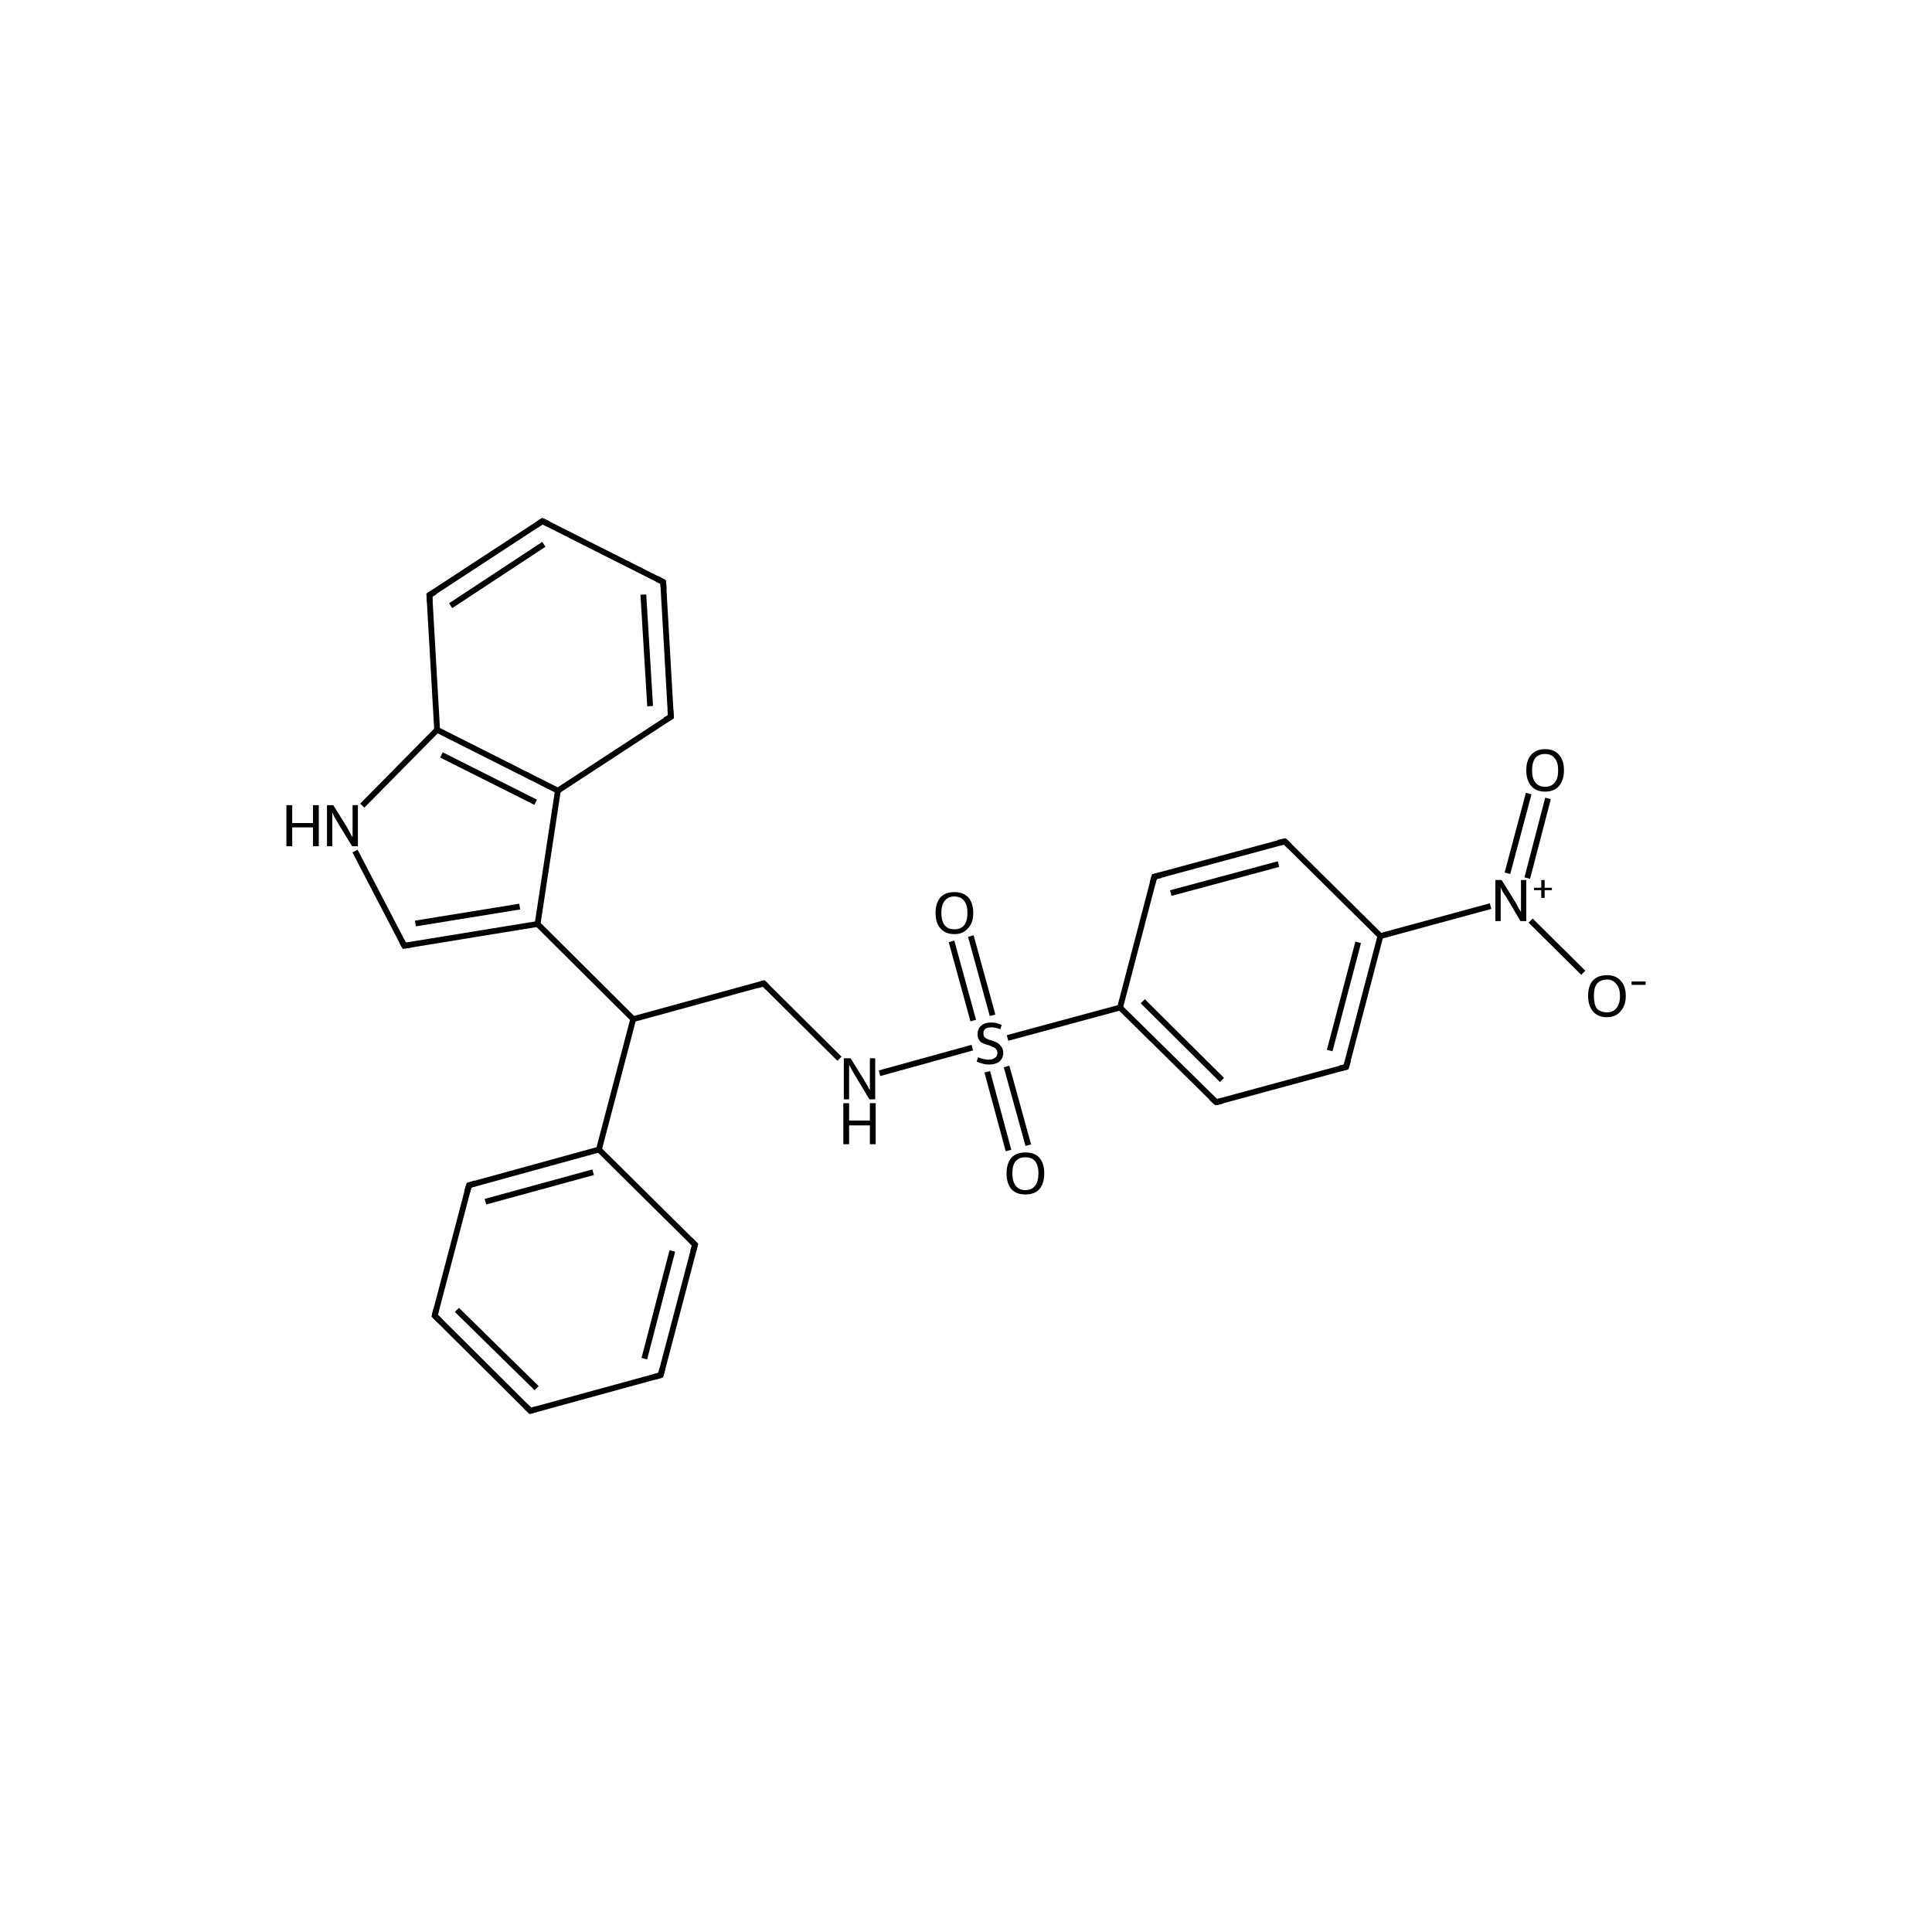
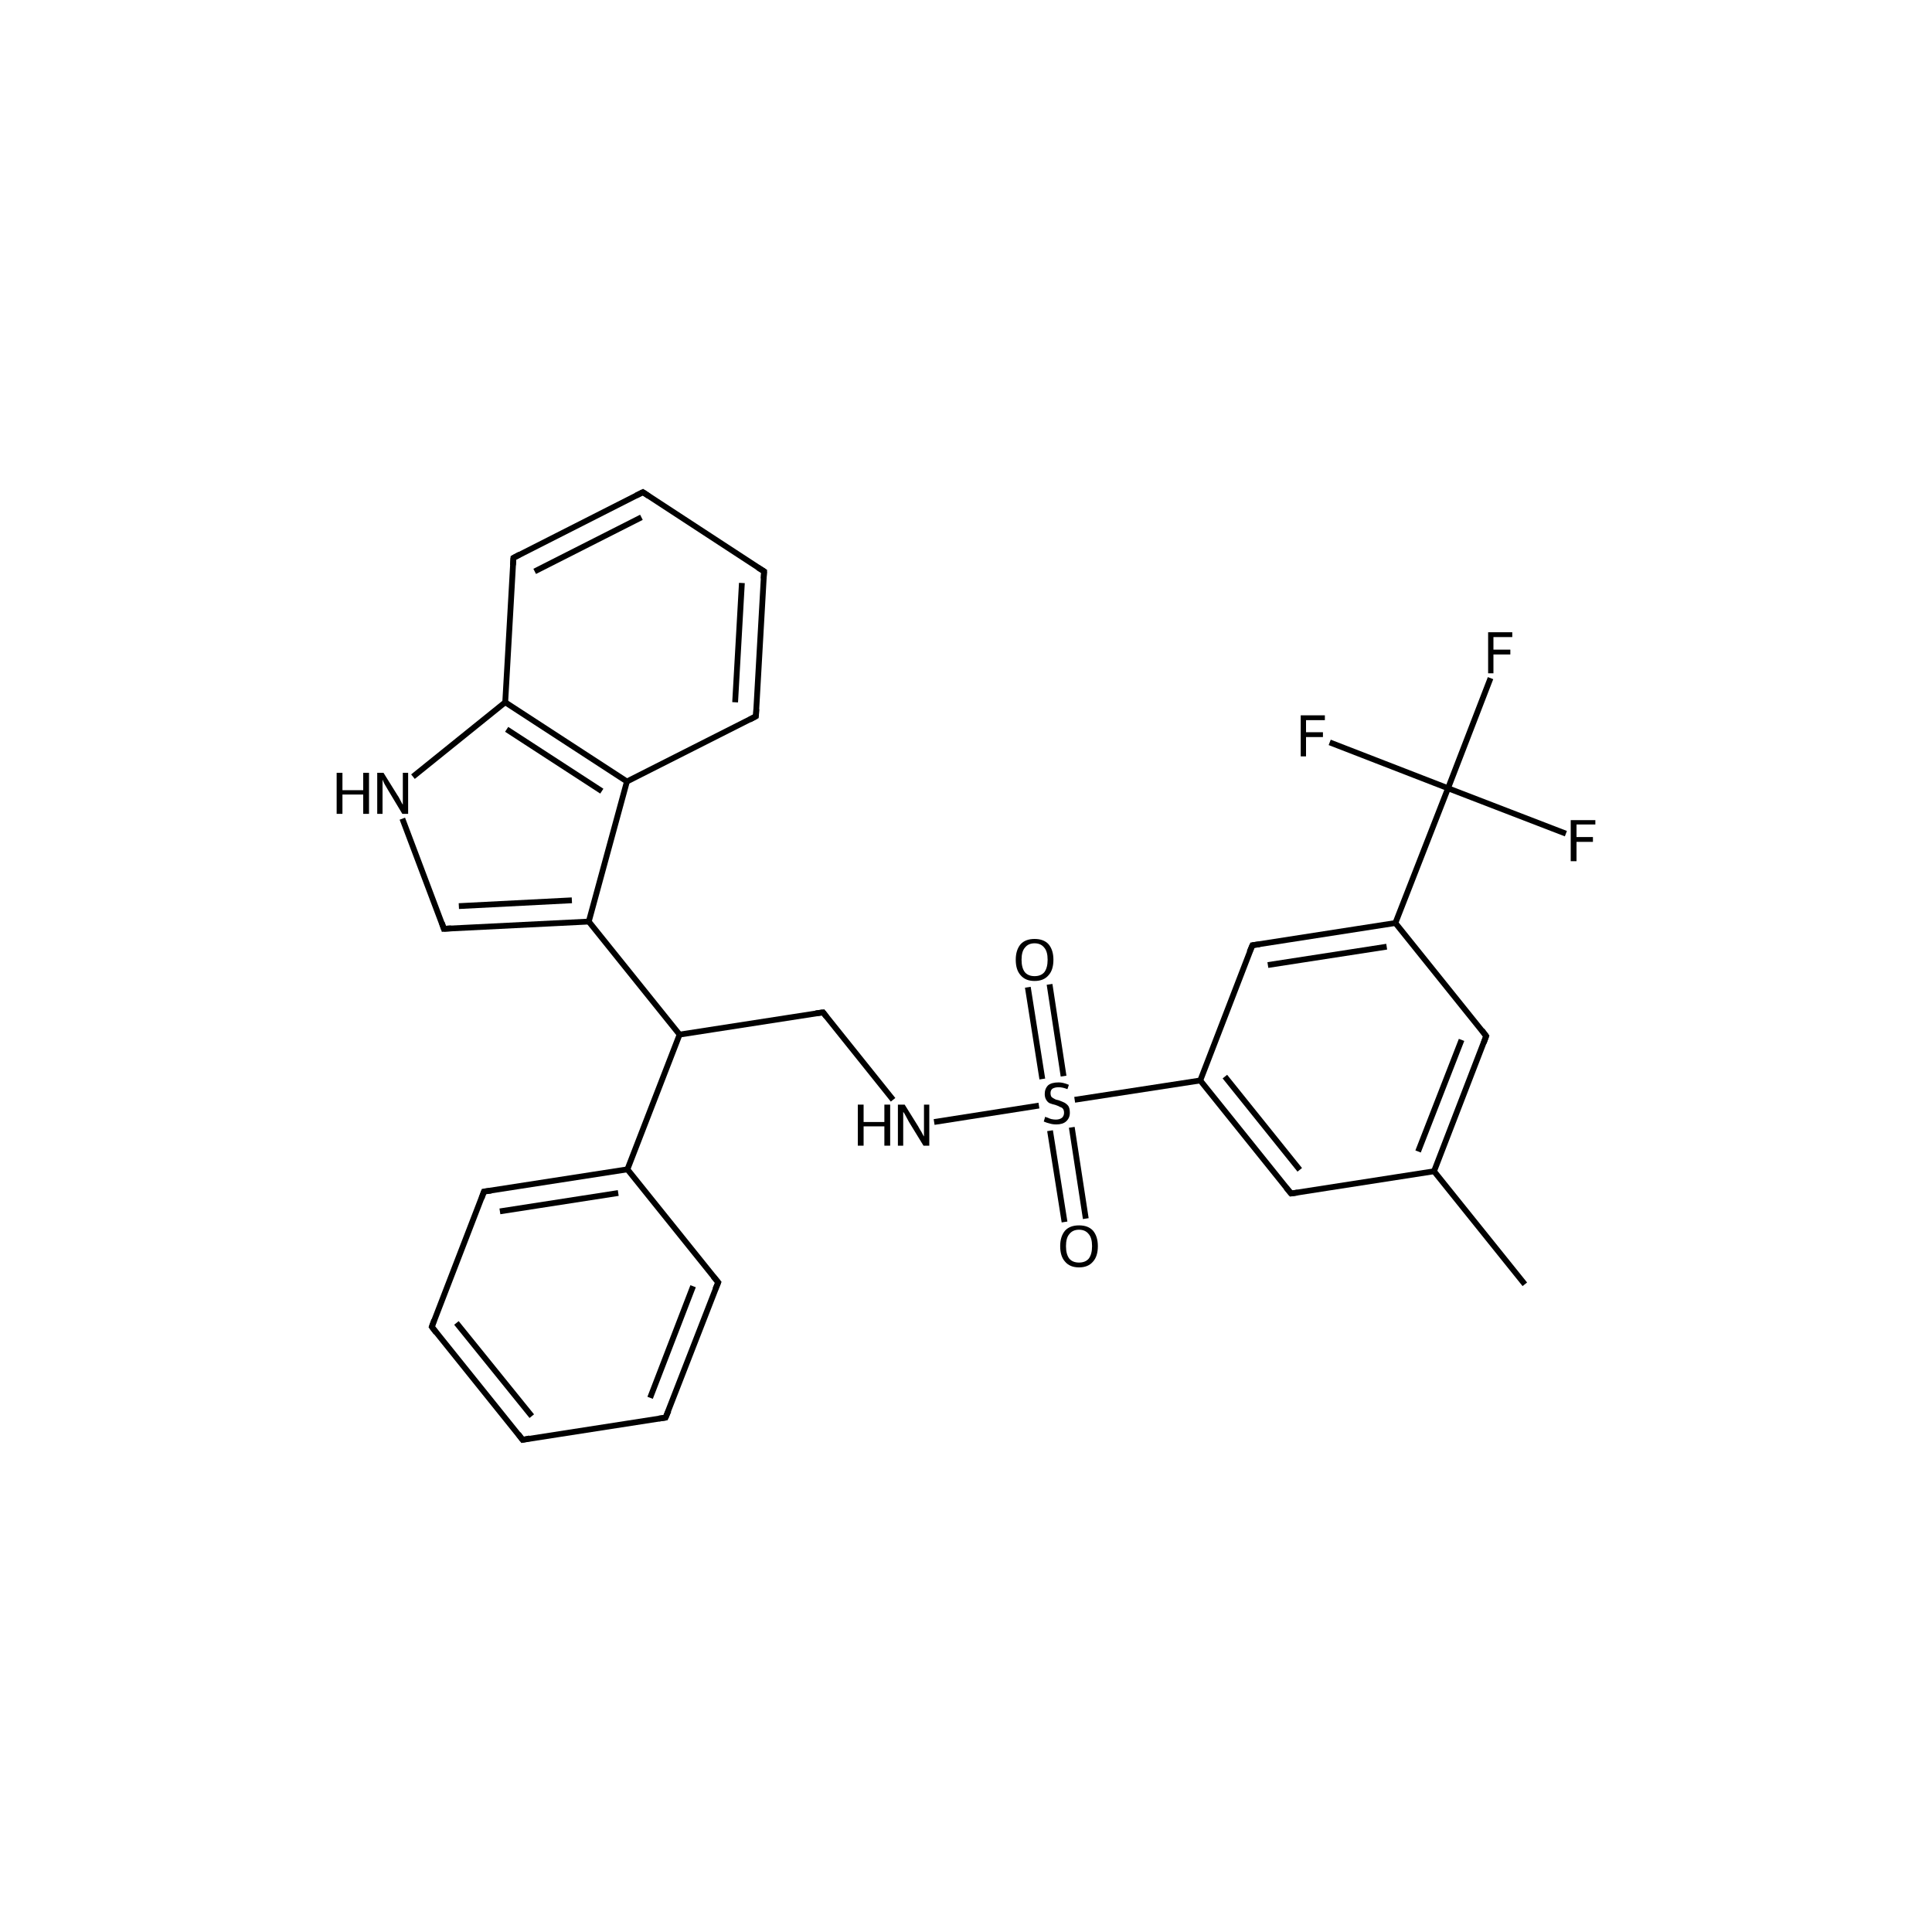
<svg xmlns="http://www.w3.org/2000/svg" version="1.1" baseProfile="full" xml:space="preserve" width="400px" height="400px" viewBox="0 0 400 400">
  <rect style="opacity:1.0;fill:#FFFFFF;stroke:none" width="400.0" height="400.0" x="0.0" y="0.0"> </rect>
-   <path class="bond-0 atom-0 atom-1" d="M 201.0,193.8 L 205.5,210.2" style="fill:none;fill-rule:evenodd;stroke:#000000;stroke-width:1.2px;stroke-linecap:butt;stroke-linejoin:miter;stroke-opacity:1" />
-   <path class="bond-0 atom-0 atom-1" d="M 197.0,194.9 L 201.5,211.3" style="fill:none;fill-rule:evenodd;stroke:#000000;stroke-width:1.2px;stroke-linecap:butt;stroke-linejoin:miter;stroke-opacity:1" />
-   <path class="bond-1 atom-1 atom-2" d="M 201.3,216.9 L 182.1,222.2" style="fill:none;fill-rule:evenodd;stroke:#000000;stroke-width:1.2px;stroke-linecap:butt;stroke-linejoin:miter;stroke-opacity:1" />
-   <path class="bond-2 atom-2 atom-3" d="M 173.8,219.2 L 158.1,203.6" style="fill:none;fill-rule:evenodd;stroke:#000000;stroke-width:1.2px;stroke-linecap:butt;stroke-linejoin:miter;stroke-opacity:1" />
-   <path class="bond-3 atom-3 atom-4" d="M 158.1,203.6 L 131.1,211.0" style="fill:none;fill-rule:evenodd;stroke:#000000;stroke-width:1.2px;stroke-linecap:butt;stroke-linejoin:miter;stroke-opacity:1" />
-   <path class="bond-4 atom-4 atom-5" d="M 131.1,211.0 L 111.3,191.3" style="fill:none;fill-rule:evenodd;stroke:#000000;stroke-width:1.2px;stroke-linecap:butt;stroke-linejoin:miter;stroke-opacity:1" />
-   <path class="bond-5 atom-5 atom-6" d="M 111.3,191.3 L 83.7,195.8" style="fill:none;fill-rule:evenodd;stroke:#000000;stroke-width:1.2px;stroke-linecap:butt;stroke-linejoin:miter;stroke-opacity:1" />
-   <path class="bond-5 atom-5 atom-6" d="M 107.6,187.7 L 86.0,191.2" style="fill:none;fill-rule:evenodd;stroke:#000000;stroke-width:1.2px;stroke-linecap:butt;stroke-linejoin:miter;stroke-opacity:1" />
-   <path class="bond-6 atom-6 atom-7" d="M 83.7,195.8 L 73.5,176.2" style="fill:none;fill-rule:evenodd;stroke:#000000;stroke-width:1.2px;stroke-linecap:butt;stroke-linejoin:miter;stroke-opacity:1" />
-   <path class="bond-7 atom-7 atom-8" d="M 75.0,166.8 L 90.5,151.1" style="fill:none;fill-rule:evenodd;stroke:#000000;stroke-width:1.2px;stroke-linecap:butt;stroke-linejoin:miter;stroke-opacity:1" />
-   <path class="bond-8 atom-8 atom-9" d="M 90.5,151.1 L 115.5,163.7" style="fill:none;fill-rule:evenodd;stroke:#000000;stroke-width:1.2px;stroke-linecap:butt;stroke-linejoin:miter;stroke-opacity:1" />
-   <path class="bond-8 atom-8 atom-9" d="M 91.4,156.3 L 110.9,166.1" style="fill:none;fill-rule:evenodd;stroke:#000000;stroke-width:1.2px;stroke-linecap:butt;stroke-linejoin:miter;stroke-opacity:1" />
-   <path class="bond-9 atom-9 atom-10" d="M 115.5,163.7 L 138.9,148.4" style="fill:none;fill-rule:evenodd;stroke:#000000;stroke-width:1.2px;stroke-linecap:butt;stroke-linejoin:miter;stroke-opacity:1" />
-   <path class="bond-10 atom-10 atom-11" d="M 138.9,148.4 L 137.3,120.5" style="fill:none;fill-rule:evenodd;stroke:#000000;stroke-width:1.2px;stroke-linecap:butt;stroke-linejoin:miter;stroke-opacity:1" />
-   <path class="bond-10 atom-10 atom-11" d="M 134.6,146.2 L 133.2,123.1" style="fill:none;fill-rule:evenodd;stroke:#000000;stroke-width:1.2px;stroke-linecap:butt;stroke-linejoin:miter;stroke-opacity:1" />
-   <path class="bond-11 atom-11 atom-12" d="M 137.3,120.5 L 112.3,107.9" style="fill:none;fill-rule:evenodd;stroke:#000000;stroke-width:1.2px;stroke-linecap:butt;stroke-linejoin:miter;stroke-opacity:1" />
-   <path class="bond-12 atom-12 atom-13" d="M 112.3,107.9 L 88.9,123.2" style="fill:none;fill-rule:evenodd;stroke:#000000;stroke-width:1.2px;stroke-linecap:butt;stroke-linejoin:miter;stroke-opacity:1" />
-   <path class="bond-12 atom-12 atom-13" d="M 112.6,112.7 L 93.3,125.4" style="fill:none;fill-rule:evenodd;stroke:#000000;stroke-width:1.2px;stroke-linecap:butt;stroke-linejoin:miter;stroke-opacity:1" />
-   <path class="bond-13 atom-4 atom-14" d="M 131.1,211.0 L 124.0,238.0" style="fill:none;fill-rule:evenodd;stroke:#000000;stroke-width:1.2px;stroke-linecap:butt;stroke-linejoin:miter;stroke-opacity:1" />
-   <path class="bond-14 atom-14 atom-15" d="M 124.0,238.0 L 97.1,245.4" style="fill:none;fill-rule:evenodd;stroke:#000000;stroke-width:1.2px;stroke-linecap:butt;stroke-linejoin:miter;stroke-opacity:1" />
-   <path class="bond-14 atom-14 atom-15" d="M 122.8,242.7 L 100.5,248.8" style="fill:none;fill-rule:evenodd;stroke:#000000;stroke-width:1.2px;stroke-linecap:butt;stroke-linejoin:miter;stroke-opacity:1" />
-   <path class="bond-15 atom-15 atom-16" d="M 97.1,245.4 L 90.0,272.4" style="fill:none;fill-rule:evenodd;stroke:#000000;stroke-width:1.2px;stroke-linecap:butt;stroke-linejoin:miter;stroke-opacity:1" />
-   <path class="bond-16 atom-16 atom-17" d="M 90.0,272.4 L 109.8,292.1" style="fill:none;fill-rule:evenodd;stroke:#000000;stroke-width:1.2px;stroke-linecap:butt;stroke-linejoin:miter;stroke-opacity:1" />
-   <path class="bond-16 atom-16 atom-17" d="M 94.6,271.2 L 111.1,287.4" style="fill:none;fill-rule:evenodd;stroke:#000000;stroke-width:1.2px;stroke-linecap:butt;stroke-linejoin:miter;stroke-opacity:1" />
-   <path class="bond-17 atom-17 atom-18" d="M 109.8,292.1 L 136.8,284.7" style="fill:none;fill-rule:evenodd;stroke:#000000;stroke-width:1.2px;stroke-linecap:butt;stroke-linejoin:miter;stroke-opacity:1" />
-   <path class="bond-18 atom-18 atom-19" d="M 136.8,284.7 L 143.9,257.7" style="fill:none;fill-rule:evenodd;stroke:#000000;stroke-width:1.2px;stroke-linecap:butt;stroke-linejoin:miter;stroke-opacity:1" />
-   <path class="bond-18 atom-18 atom-19" d="M 133.4,281.3 L 139.2,259.0" style="fill:none;fill-rule:evenodd;stroke:#000000;stroke-width:1.2px;stroke-linecap:butt;stroke-linejoin:miter;stroke-opacity:1" />
-   <path class="bond-19 atom-1 atom-20" d="M 208.6,214.9 L 231.9,208.6" style="fill:none;fill-rule:evenodd;stroke:#000000;stroke-width:1.2px;stroke-linecap:butt;stroke-linejoin:miter;stroke-opacity:1" />
-   <path class="bond-20 atom-20 atom-21" d="M 231.9,208.6 L 251.8,228.2" style="fill:none;fill-rule:evenodd;stroke:#000000;stroke-width:1.2px;stroke-linecap:butt;stroke-linejoin:miter;stroke-opacity:1" />
-   <path class="bond-20 atom-20 atom-21" d="M 236.6,207.3 L 253.0,223.6" style="fill:none;fill-rule:evenodd;stroke:#000000;stroke-width:1.2px;stroke-linecap:butt;stroke-linejoin:miter;stroke-opacity:1" />
-   <path class="bond-21 atom-21 atom-22" d="M 251.8,228.2 L 278.7,220.9" style="fill:none;fill-rule:evenodd;stroke:#000000;stroke-width:1.2px;stroke-linecap:butt;stroke-linejoin:miter;stroke-opacity:1" />
-   <path class="bond-22 atom-22 atom-23" d="M 278.7,220.9 L 285.8,193.8" style="fill:none;fill-rule:evenodd;stroke:#000000;stroke-width:1.2px;stroke-linecap:butt;stroke-linejoin:miter;stroke-opacity:1" />
-   <path class="bond-22 atom-22 atom-23" d="M 275.3,217.5 L 281.2,195.1" style="fill:none;fill-rule:evenodd;stroke:#000000;stroke-width:1.2px;stroke-linecap:butt;stroke-linejoin:miter;stroke-opacity:1" />
-   <path class="bond-23 atom-23 atom-24" d="M 285.8,193.8 L 308.6,187.6" style="fill:none;fill-rule:evenodd;stroke:#000000;stroke-width:1.2px;stroke-linecap:butt;stroke-linejoin:miter;stroke-opacity:1" />
-   <path class="bond-24 atom-24 atom-25" d="M 316.9,190.6 L 327.8,201.4" style="fill:none;fill-rule:evenodd;stroke:#000000;stroke-width:1.2px;stroke-linecap:butt;stroke-linejoin:miter;stroke-opacity:1" />
-   <path class="bond-25 atom-24 atom-26" d="M 316.2,181.8 L 320.5,165.3" style="fill:none;fill-rule:evenodd;stroke:#000000;stroke-width:1.2px;stroke-linecap:butt;stroke-linejoin:miter;stroke-opacity:1" />
-   <path class="bond-25 atom-24 atom-26" d="M 312.1,180.8 L 316.5,164.3" style="fill:none;fill-rule:evenodd;stroke:#000000;stroke-width:1.2px;stroke-linecap:butt;stroke-linejoin:miter;stroke-opacity:1" />
-   <path class="bond-26 atom-23 atom-27" d="M 285.8,193.8 L 266.0,174.2" style="fill:none;fill-rule:evenodd;stroke:#000000;stroke-width:1.2px;stroke-linecap:butt;stroke-linejoin:miter;stroke-opacity:1" />
-   <path class="bond-27 atom-27 atom-28" d="M 266.0,174.2 L 239.0,181.5" style="fill:none;fill-rule:evenodd;stroke:#000000;stroke-width:1.2px;stroke-linecap:butt;stroke-linejoin:miter;stroke-opacity:1" />
-   <path class="bond-27 atom-27 atom-28" d="M 264.7,178.9 L 242.4,184.9" style="fill:none;fill-rule:evenodd;stroke:#000000;stroke-width:1.2px;stroke-linecap:butt;stroke-linejoin:miter;stroke-opacity:1" />
-   <path class="bond-28 atom-1 atom-29" d="M 204.4,221.9 L 208.8,238.2" style="fill:none;fill-rule:evenodd;stroke:#000000;stroke-width:1.2px;stroke-linecap:butt;stroke-linejoin:miter;stroke-opacity:1" />
-   <path class="bond-28 atom-1 atom-29" d="M 208.4,220.8 L 212.9,237.1" style="fill:none;fill-rule:evenodd;stroke:#000000;stroke-width:1.2px;stroke-linecap:butt;stroke-linejoin:miter;stroke-opacity:1" />
-   <path class="bond-29 atom-9 atom-5" d="M 115.5,163.7 L 111.3,191.3" style="fill:none;fill-rule:evenodd;stroke:#000000;stroke-width:1.2px;stroke-linecap:butt;stroke-linejoin:miter;stroke-opacity:1" />
-   <path class="bond-30 atom-13 atom-8" d="M 88.9,123.2 L 90.5,151.1" style="fill:none;fill-rule:evenodd;stroke:#000000;stroke-width:1.2px;stroke-linecap:butt;stroke-linejoin:miter;stroke-opacity:1" />
-   <path class="bond-31 atom-19 atom-14" d="M 143.9,257.7 L 124.0,238.0" style="fill:none;fill-rule:evenodd;stroke:#000000;stroke-width:1.2px;stroke-linecap:butt;stroke-linejoin:miter;stroke-opacity:1" />
-   <path class="bond-32 atom-28 atom-20" d="M 239.0,181.5 L 231.9,208.6" style="fill:none;fill-rule:evenodd;stroke:#000000;stroke-width:1.2px;stroke-linecap:butt;stroke-linejoin:miter;stroke-opacity:1" />
-   <path d="M 158.9,204.4 L 158.1,203.6 L 156.8,204.0" style="fill:none;stroke:#000000;stroke-width:1.2px;stroke-linecap:butt;stroke-linejoin:miter;stroke-opacity:1;" />
-   <path d="M 85.1,195.6 L 83.7,195.8 L 83.2,194.9" style="fill:none;stroke:#000000;stroke-width:1.2px;stroke-linecap:butt;stroke-linejoin:miter;stroke-opacity:1;" />
-   <path d="M 137.7,149.1 L 138.9,148.4 L 138.8,147.0" style="fill:none;stroke:#000000;stroke-width:1.2px;stroke-linecap:butt;stroke-linejoin:miter;stroke-opacity:1;" />
-   <path d="M 137.4,121.9 L 137.3,120.5 L 136.0,119.8" style="fill:none;stroke:#000000;stroke-width:1.2px;stroke-linecap:butt;stroke-linejoin:miter;stroke-opacity:1;" />
-   <path d="M 113.6,108.5 L 112.3,107.9 L 111.1,108.7" style="fill:none;stroke:#000000;stroke-width:1.2px;stroke-linecap:butt;stroke-linejoin:miter;stroke-opacity:1;" />
-   <path d="M 90.1,122.5 L 88.9,123.2 L 89.0,124.6" style="fill:none;stroke:#000000;stroke-width:1.2px;stroke-linecap:butt;stroke-linejoin:miter;stroke-opacity:1;" />
-   <path d="M 98.4,245.0 L 97.1,245.4 L 96.7,246.8" style="fill:none;stroke:#000000;stroke-width:1.2px;stroke-linecap:butt;stroke-linejoin:miter;stroke-opacity:1;" />
-   <path d="M 90.3,271.1 L 90.0,272.4 L 91.0,273.4" style="fill:none;stroke:#000000;stroke-width:1.2px;stroke-linecap:butt;stroke-linejoin:miter;stroke-opacity:1;" />
-   <path d="M 108.8,291.1 L 109.8,292.1 L 111.2,291.7" style="fill:none;stroke:#000000;stroke-width:1.2px;stroke-linecap:butt;stroke-linejoin:miter;stroke-opacity:1;" />
-   <path d="M 135.4,285.1 L 136.8,284.7 L 137.1,283.4" style="fill:none;stroke:#000000;stroke-width:1.2px;stroke-linecap:butt;stroke-linejoin:miter;stroke-opacity:1;" />
-   <path d="M 143.5,259.1 L 143.9,257.7 L 142.9,256.7" style="fill:none;stroke:#000000;stroke-width:1.2px;stroke-linecap:butt;stroke-linejoin:miter;stroke-opacity:1;" />
-   <path d="M 250.8,227.3 L 251.8,228.2 L 253.1,227.9" style="fill:none;stroke:#000000;stroke-width:1.2px;stroke-linecap:butt;stroke-linejoin:miter;stroke-opacity:1;" />
-   <path d="M 277.4,221.2 L 278.7,220.9 L 279.1,219.5" style="fill:none;stroke:#000000;stroke-width:1.2px;stroke-linecap:butt;stroke-linejoin:miter;stroke-opacity:1;" />
-   <path d="M 267.0,175.2 L 266.0,174.2 L 264.6,174.5" style="fill:none;stroke:#000000;stroke-width:1.2px;stroke-linecap:butt;stroke-linejoin:miter;stroke-opacity:1;" />
-   <path d="M 240.3,181.2 L 239.0,181.5 L 238.6,182.9" style="fill:none;stroke:#000000;stroke-width:1.2px;stroke-linecap:butt;stroke-linejoin:miter;stroke-opacity:1;" />
-   <path class="atom-0" d="M 193.7 189.0 Q 193.7 187.0, 194.7 185.8 Q 195.7 184.7, 197.6 184.7 Q 199.4 184.7, 200.5 185.8 Q 201.5 187.0, 201.5 189.0 Q 201.5 191.1, 200.4 192.2 Q 199.4 193.4, 197.6 193.4 Q 195.7 193.4, 194.7 192.2 Q 193.7 191.1, 193.7 189.0 M 197.6 192.4 Q 198.9 192.4, 199.6 191.6 Q 200.3 190.7, 200.3 189.0 Q 200.3 187.3, 199.6 186.5 Q 198.9 185.6, 197.6 185.6 Q 196.3 185.6, 195.6 186.5 Q 194.9 187.3, 194.9 189.0 Q 194.9 190.7, 195.6 191.6 Q 196.3 192.4, 197.6 192.4 " fill="#000000" />
-   <path class="atom-1" d="M 202.5 218.9 Q 202.6 218.9, 203.0 219.1 Q 203.4 219.2, 203.8 219.3 Q 204.3 219.4, 204.7 219.4 Q 205.5 219.4, 206.0 219.0 Q 206.5 218.7, 206.5 218.0 Q 206.5 217.5, 206.2 217.2 Q 206.0 216.9, 205.6 216.8 Q 205.3 216.6, 204.7 216.4 Q 203.9 216.2, 203.5 216.0 Q 203.0 215.8, 202.7 215.3 Q 202.4 214.9, 202.4 214.1 Q 202.4 213.0, 203.1 212.4 Q 203.8 211.7, 205.3 211.7 Q 206.3 211.7, 207.4 212.2 L 207.1 213.1 Q 206.1 212.7, 205.3 212.7 Q 204.5 212.7, 204.0 213.0 Q 203.6 213.4, 203.6 213.9 Q 203.6 214.4, 203.8 214.7 Q 204.1 215.0, 204.4 215.1 Q 204.7 215.3, 205.3 215.4 Q 206.1 215.7, 206.5 215.9 Q 207.0 216.2, 207.3 216.7 Q 207.7 217.1, 207.7 218.0 Q 207.7 219.1, 206.9 219.8 Q 206.1 220.4, 204.8 220.4 Q 204.0 220.4, 203.4 220.2 Q 202.9 220.1, 202.2 219.8 L 202.5 218.9 " fill="#000000" />
-   <path class="atom-2" d="M 176.1 219.1 L 178.9 223.6 Q 179.1 224.0, 179.6 224.8 Q 180.0 225.6, 180.1 225.7 L 180.1 219.1 L 181.2 219.1 L 181.2 227.6 L 180.0 227.6 L 177.0 222.6 Q 176.7 222.1, 176.3 221.4 Q 176.0 220.7, 175.8 220.5 L 175.8 227.6 L 174.7 227.6 L 174.7 219.1 L 176.1 219.1 " fill="#000000" />
-   <path class="atom-2" d="M 174.6 228.4 L 175.8 228.4 L 175.8 232.0 L 180.1 232.0 L 180.1 228.4 L 181.3 228.4 L 181.3 236.9 L 180.1 236.9 L 180.1 233.0 L 175.8 233.0 L 175.8 236.9 L 174.6 236.9 L 174.6 228.4 " fill="#000000" />
-   <path class="atom-7" d="M 59.3 166.7 L 60.5 166.7 L 60.5 170.4 L 64.8 170.4 L 64.8 166.7 L 66.0 166.7 L 66.0 175.2 L 64.8 175.2 L 64.8 171.3 L 60.5 171.3 L 60.5 175.2 L 59.3 175.2 L 59.3 166.7 " fill="#000000" />
-   <path class="atom-7" d="M 69.0 166.7 L 71.8 171.2 Q 72.1 171.7, 72.5 172.5 Q 72.9 173.3, 73.0 173.3 L 73.0 166.7 L 74.1 166.7 L 74.1 175.2 L 72.9 175.2 L 69.9 170.3 Q 69.6 169.7, 69.2 169.1 Q 68.9 168.4, 68.8 168.2 L 68.8 175.2 L 67.7 175.2 L 67.7 166.7 L 69.0 166.7 " fill="#000000" />
-   <path class="atom-24" d="M 310.9 182.2 L 313.7 186.7 Q 314.0 187.2, 314.4 188.0 Q 314.9 188.8, 314.9 188.8 L 314.9 182.2 L 316.0 182.2 L 316.0 190.7 L 314.8 190.7 L 311.9 185.8 Q 311.5 185.2, 311.1 184.6 Q 310.8 183.9, 310.7 183.7 L 310.7 190.7 L 309.6 190.7 L 309.6 182.2 L 310.9 182.2 " fill="#000000" />
-   <path class="atom-24" d="M 317.6 183.8 L 319.1 183.8 L 319.1 182.2 L 319.8 182.2 L 319.8 183.8 L 321.3 183.8 L 321.3 184.3 L 319.8 184.3 L 319.8 185.9 L 319.1 185.9 L 319.1 184.3 L 317.6 184.3 L 317.6 183.8 " fill="#000000" />
-   <path class="atom-25" d="M 328.8 206.2 Q 328.8 204.1, 329.8 203.0 Q 330.8 201.9, 332.7 201.9 Q 334.5 201.9, 335.5 203.0 Q 336.6 204.1, 336.6 206.2 Q 336.6 208.2, 335.5 209.4 Q 334.5 210.6, 332.7 210.6 Q 330.8 210.6, 329.8 209.4 Q 328.8 208.2, 328.8 206.2 M 332.7 209.6 Q 333.9 209.6, 334.6 208.8 Q 335.4 207.9, 335.4 206.2 Q 335.4 204.5, 334.6 203.7 Q 333.9 202.8, 332.7 202.8 Q 331.4 202.8, 330.6 203.7 Q 330.0 204.5, 330.0 206.2 Q 330.0 207.9, 330.6 208.8 Q 331.4 209.6, 332.7 209.6 " fill="#000000" />
-   <path class="atom-25" d="M 337.8 203.2 L 340.7 203.2 L 340.7 203.9 L 337.8 203.9 L 337.8 203.2 " fill="#000000" />
-   <path class="atom-26" d="M 316.0 159.5 Q 316.0 157.4, 317.0 156.3 Q 318.0 155.1, 319.9 155.1 Q 321.8 155.1, 322.8 156.3 Q 323.8 157.4, 323.8 159.5 Q 323.8 161.5, 322.8 162.7 Q 321.8 163.9, 319.9 163.9 Q 318.0 163.9, 317.0 162.7 Q 316.0 161.5, 316.0 159.5 M 319.9 162.9 Q 321.2 162.9, 321.9 162.0 Q 322.6 161.2, 322.6 159.5 Q 322.6 157.8, 321.9 157.0 Q 321.2 156.1, 319.9 156.1 Q 318.6 156.1, 317.9 156.9 Q 317.2 157.8, 317.2 159.5 Q 317.2 161.2, 317.9 162.0 Q 318.6 162.9, 319.9 162.9 " fill="#000000" />
-   <path class="atom-29" d="M 208.4 242.9 Q 208.4 240.9, 209.4 239.7 Q 210.4 238.6, 212.3 238.6 Q 214.2 238.6, 215.2 239.7 Q 216.2 240.9, 216.2 242.9 Q 216.2 245.0, 215.2 246.2 Q 214.2 247.3, 212.3 247.3 Q 210.4 247.3, 209.4 246.2 Q 208.4 245.0, 208.4 242.9 M 212.3 246.4 Q 213.6 246.4, 214.3 245.5 Q 215.0 244.6, 215.0 242.9 Q 215.0 241.3, 214.3 240.4 Q 213.6 239.6, 212.3 239.6 Q 211.0 239.6, 210.3 240.4 Q 209.6 241.2, 209.6 242.9 Q 209.6 244.6, 210.3 245.5 Q 211.0 246.4, 212.3 246.4 " fill="#000000" />
+   <path class="bond-0 atom-0 atom-1" d="M 217.3,203.8 L 220.2,222.8" style="fill:none;fill-rule:evenodd;stroke:#000000;stroke-width:1.2px;stroke-linecap:butt;stroke-linejoin:miter;stroke-opacity:1" />
+   <path class="bond-0 atom-0 atom-1" d="M 212.8,204.4 L 215.8,223.4" style="fill:none;fill-rule:evenodd;stroke:#000000;stroke-width:1.2px;stroke-linecap:butt;stroke-linejoin:miter;stroke-opacity:1" />
+   <path class="bond-1 atom-1 atom-2" d="M 215.1,228.9 L 193.4,232.3" style="fill:none;fill-rule:evenodd;stroke:#000000;stroke-width:1.2px;stroke-linecap:butt;stroke-linejoin:miter;stroke-opacity:1" />
+   <path class="bond-2 atom-2 atom-3" d="M 184.9,227.7 L 170.4,209.6" style="fill:none;fill-rule:evenodd;stroke:#000000;stroke-width:1.2px;stroke-linecap:butt;stroke-linejoin:miter;stroke-opacity:1" />
+   <path class="bond-3 atom-3 atom-4" d="M 170.4,209.6 L 140.7,214.2" style="fill:none;fill-rule:evenodd;stroke:#000000;stroke-width:1.2px;stroke-linecap:butt;stroke-linejoin:miter;stroke-opacity:1" />
+   <path class="bond-4 atom-4 atom-5" d="M 140.7,214.2 L 121.9,190.8" style="fill:none;fill-rule:evenodd;stroke:#000000;stroke-width:1.2px;stroke-linecap:butt;stroke-linejoin:miter;stroke-opacity:1" />
+   <path class="bond-5 atom-5 atom-6" d="M 121.9,190.8 L 91.9,192.3" style="fill:none;fill-rule:evenodd;stroke:#000000;stroke-width:1.2px;stroke-linecap:butt;stroke-linejoin:miter;stroke-opacity:1" />
+   <path class="bond-5 atom-5 atom-6" d="M 118.4,186.4 L 95.0,187.6" style="fill:none;fill-rule:evenodd;stroke:#000000;stroke-width:1.2px;stroke-linecap:butt;stroke-linejoin:miter;stroke-opacity:1" />
+   <path class="bond-6 atom-6 atom-7" d="M 91.9,192.3 L 83.3,169.5" style="fill:none;fill-rule:evenodd;stroke:#000000;stroke-width:1.2px;stroke-linecap:butt;stroke-linejoin:miter;stroke-opacity:1" />
+   <path class="bond-7 atom-7 atom-8" d="M 85.5,160.8 L 104.6,145.4" style="fill:none;fill-rule:evenodd;stroke:#000000;stroke-width:1.2px;stroke-linecap:butt;stroke-linejoin:miter;stroke-opacity:1" />
+   <path class="bond-8 atom-8 atom-9" d="M 104.6,145.4 L 129.8,161.8" style="fill:none;fill-rule:evenodd;stroke:#000000;stroke-width:1.2px;stroke-linecap:butt;stroke-linejoin:miter;stroke-opacity:1" />
+   <path class="bond-8 atom-8 atom-9" d="M 104.9,151.0 L 124.6,163.8" style="fill:none;fill-rule:evenodd;stroke:#000000;stroke-width:1.2px;stroke-linecap:butt;stroke-linejoin:miter;stroke-opacity:1" />
+   <path class="bond-9 atom-9 atom-10" d="M 129.8,161.8 L 156.5,148.3" style="fill:none;fill-rule:evenodd;stroke:#000000;stroke-width:1.2px;stroke-linecap:butt;stroke-linejoin:miter;stroke-opacity:1" />
+   <path class="bond-10 atom-10 atom-11" d="M 156.5,148.3 L 158.2,118.3" style="fill:none;fill-rule:evenodd;stroke:#000000;stroke-width:1.2px;stroke-linecap:butt;stroke-linejoin:miter;stroke-opacity:1" />
+   <path class="bond-10 atom-10 atom-11" d="M 152.2,145.4 L 153.6,120.7" style="fill:none;fill-rule:evenodd;stroke:#000000;stroke-width:1.2px;stroke-linecap:butt;stroke-linejoin:miter;stroke-opacity:1" />
+   <path class="bond-11 atom-11 atom-12" d="M 158.2,118.3 L 133.1,101.9" style="fill:none;fill-rule:evenodd;stroke:#000000;stroke-width:1.2px;stroke-linecap:butt;stroke-linejoin:miter;stroke-opacity:1" />
+   <path class="bond-12 atom-12 atom-13" d="M 133.1,101.9 L 106.3,115.5" style="fill:none;fill-rule:evenodd;stroke:#000000;stroke-width:1.2px;stroke-linecap:butt;stroke-linejoin:miter;stroke-opacity:1" />
+   <path class="bond-12 atom-12 atom-13" d="M 132.8,107.1 L 110.7,118.3" style="fill:none;fill-rule:evenodd;stroke:#000000;stroke-width:1.2px;stroke-linecap:butt;stroke-linejoin:miter;stroke-opacity:1" />
+   <path class="bond-13 atom-4 atom-14" d="M 140.7,214.2 L 129.9,242.1" style="fill:none;fill-rule:evenodd;stroke:#000000;stroke-width:1.2px;stroke-linecap:butt;stroke-linejoin:miter;stroke-opacity:1" />
+   <path class="bond-14 atom-14 atom-15" d="M 129.9,242.1 L 100.2,246.7" style="fill:none;fill-rule:evenodd;stroke:#000000;stroke-width:1.2px;stroke-linecap:butt;stroke-linejoin:miter;stroke-opacity:1" />
+   <path class="bond-14 atom-14 atom-15" d="M 128.0,247.0 L 103.5,250.8" style="fill:none;fill-rule:evenodd;stroke:#000000;stroke-width:1.2px;stroke-linecap:butt;stroke-linejoin:miter;stroke-opacity:1" />
+   <path class="bond-15 atom-15 atom-16" d="M 100.2,246.7 L 89.4,274.7" style="fill:none;fill-rule:evenodd;stroke:#000000;stroke-width:1.2px;stroke-linecap:butt;stroke-linejoin:miter;stroke-opacity:1" />
+   <path class="bond-16 atom-16 atom-17" d="M 89.4,274.7 L 108.2,298.1" style="fill:none;fill-rule:evenodd;stroke:#000000;stroke-width:1.2px;stroke-linecap:butt;stroke-linejoin:miter;stroke-opacity:1" />
+   <path class="bond-16 atom-16 atom-17" d="M 94.5,273.9 L 110.1,293.2" style="fill:none;fill-rule:evenodd;stroke:#000000;stroke-width:1.2px;stroke-linecap:butt;stroke-linejoin:miter;stroke-opacity:1" />
+   <path class="bond-17 atom-17 atom-18" d="M 108.2,298.1 L 137.8,293.5" style="fill:none;fill-rule:evenodd;stroke:#000000;stroke-width:1.2px;stroke-linecap:butt;stroke-linejoin:miter;stroke-opacity:1" />
+   <path class="bond-18 atom-18 atom-19" d="M 137.8,293.5 L 148.7,265.5" style="fill:none;fill-rule:evenodd;stroke:#000000;stroke-width:1.2px;stroke-linecap:butt;stroke-linejoin:miter;stroke-opacity:1" />
+   <path class="bond-18 atom-18 atom-19" d="M 134.6,289.4 L 143.5,266.3" style="fill:none;fill-rule:evenodd;stroke:#000000;stroke-width:1.2px;stroke-linecap:butt;stroke-linejoin:miter;stroke-opacity:1" />
+   <path class="bond-19 atom-1 atom-20" d="M 222.5,227.7 L 248.5,223.7" style="fill:none;fill-rule:evenodd;stroke:#000000;stroke-width:1.2px;stroke-linecap:butt;stroke-linejoin:miter;stroke-opacity:1" />
+   <path class="bond-20 atom-20 atom-21" d="M 248.5,223.7 L 267.3,247.1" style="fill:none;fill-rule:evenodd;stroke:#000000;stroke-width:1.2px;stroke-linecap:butt;stroke-linejoin:miter;stroke-opacity:1" />
+   <path class="bond-20 atom-20 atom-21" d="M 253.6,222.9 L 269.1,242.2" style="fill:none;fill-rule:evenodd;stroke:#000000;stroke-width:1.2px;stroke-linecap:butt;stroke-linejoin:miter;stroke-opacity:1" />
+   <path class="bond-21 atom-21 atom-22" d="M 267.3,247.1 L 296.9,242.5" style="fill:none;fill-rule:evenodd;stroke:#000000;stroke-width:1.2px;stroke-linecap:butt;stroke-linejoin:miter;stroke-opacity:1" />
+   <path class="bond-22 atom-22 atom-23" d="M 296.9,242.5 L 315.7,265.9" style="fill:none;fill-rule:evenodd;stroke:#000000;stroke-width:1.2px;stroke-linecap:butt;stroke-linejoin:miter;stroke-opacity:1" />
+   <path class="bond-23 atom-22 atom-24" d="M 296.9,242.5 L 307.7,214.5" style="fill:none;fill-rule:evenodd;stroke:#000000;stroke-width:1.2px;stroke-linecap:butt;stroke-linejoin:miter;stroke-opacity:1" />
+   <path class="bond-23 atom-22 atom-24" d="M 293.6,238.4 L 302.6,215.3" style="fill:none;fill-rule:evenodd;stroke:#000000;stroke-width:1.2px;stroke-linecap:butt;stroke-linejoin:miter;stroke-opacity:1" />
+   <path class="bond-24 atom-24 atom-25" d="M 307.7,214.5 L 288.9,191.1" style="fill:none;fill-rule:evenodd;stroke:#000000;stroke-width:1.2px;stroke-linecap:butt;stroke-linejoin:miter;stroke-opacity:1" />
+   <path class="bond-25 atom-25 atom-26" d="M 288.9,191.1 L 299.8,163.2" style="fill:none;fill-rule:evenodd;stroke:#000000;stroke-width:1.2px;stroke-linecap:butt;stroke-linejoin:miter;stroke-opacity:1" />
+   <path class="bond-26 atom-26 atom-27" d="M 299.8,163.2 L 308.6,140.4" style="fill:none;fill-rule:evenodd;stroke:#000000;stroke-width:1.2px;stroke-linecap:butt;stroke-linejoin:miter;stroke-opacity:1" />
+   <path class="bond-27 atom-26 atom-28" d="M 299.8,163.2 L 324.2,172.6" style="fill:none;fill-rule:evenodd;stroke:#000000;stroke-width:1.2px;stroke-linecap:butt;stroke-linejoin:miter;stroke-opacity:1" />
+   <path class="bond-28 atom-26 atom-29" d="M 299.8,163.2 L 275.3,153.7" style="fill:none;fill-rule:evenodd;stroke:#000000;stroke-width:1.2px;stroke-linecap:butt;stroke-linejoin:miter;stroke-opacity:1" />
+   <path class="bond-29 atom-25 atom-30" d="M 288.9,191.1 L 259.3,195.7" style="fill:none;fill-rule:evenodd;stroke:#000000;stroke-width:1.2px;stroke-linecap:butt;stroke-linejoin:miter;stroke-opacity:1" />
+   <path class="bond-29 atom-25 atom-30" d="M 287.1,196.0 L 262.5,199.8" style="fill:none;fill-rule:evenodd;stroke:#000000;stroke-width:1.2px;stroke-linecap:butt;stroke-linejoin:miter;stroke-opacity:1" />
+   <path class="bond-30 atom-1 atom-31" d="M 217.4,234.1 L 220.4,253.0" style="fill:none;fill-rule:evenodd;stroke:#000000;stroke-width:1.2px;stroke-linecap:butt;stroke-linejoin:miter;stroke-opacity:1" />
+   <path class="bond-30 atom-1 atom-31" d="M 221.9,233.4 L 224.8,252.3" style="fill:none;fill-rule:evenodd;stroke:#000000;stroke-width:1.2px;stroke-linecap:butt;stroke-linejoin:miter;stroke-opacity:1" />
+   <path class="bond-31 atom-9 atom-5" d="M 129.8,161.8 L 121.9,190.8" style="fill:none;fill-rule:evenodd;stroke:#000000;stroke-width:1.2px;stroke-linecap:butt;stroke-linejoin:miter;stroke-opacity:1" />
+   <path class="bond-32 atom-13 atom-8" d="M 106.3,115.5 L 104.6,145.4" style="fill:none;fill-rule:evenodd;stroke:#000000;stroke-width:1.2px;stroke-linecap:butt;stroke-linejoin:miter;stroke-opacity:1" />
+   <path class="bond-33 atom-19 atom-14" d="M 148.7,265.5 L 129.9,242.1" style="fill:none;fill-rule:evenodd;stroke:#000000;stroke-width:1.2px;stroke-linecap:butt;stroke-linejoin:miter;stroke-opacity:1" />
+   <path class="bond-34 atom-30 atom-20" d="M 259.3,195.7 L 248.5,223.7" style="fill:none;fill-rule:evenodd;stroke:#000000;stroke-width:1.2px;stroke-linecap:butt;stroke-linejoin:miter;stroke-opacity:1" />
+   <path d="M 171.1,210.5 L 170.4,209.6 L 168.9,209.8" style="fill:none;stroke:#000000;stroke-width:1.2px;stroke-linecap:butt;stroke-linejoin:miter;stroke-opacity:1;" />
+   <path d="M 93.4,192.2 L 91.9,192.3 L 91.5,191.1" style="fill:none;stroke:#000000;stroke-width:1.2px;stroke-linecap:butt;stroke-linejoin:miter;stroke-opacity:1;" />
+   <path d="M 155.2,149.0 L 156.5,148.3 L 156.6,146.8" style="fill:none;stroke:#000000;stroke-width:1.2px;stroke-linecap:butt;stroke-linejoin:miter;stroke-opacity:1;" />
+   <path d="M 158.1,119.8 L 158.2,118.3 L 156.9,117.5" style="fill:none;stroke:#000000;stroke-width:1.2px;stroke-linecap:butt;stroke-linejoin:miter;stroke-opacity:1;" />
+   <path d="M 134.3,102.7 L 133.1,101.9 L 131.7,102.6" style="fill:none;stroke:#000000;stroke-width:1.2px;stroke-linecap:butt;stroke-linejoin:miter;stroke-opacity:1;" />
+   <path d="M 107.6,114.8 L 106.3,115.5 L 106.2,117.0" style="fill:none;stroke:#000000;stroke-width:1.2px;stroke-linecap:butt;stroke-linejoin:miter;stroke-opacity:1;" />
+   <path d="M 101.7,246.5 L 100.2,246.7 L 99.7,248.1" style="fill:none;stroke:#000000;stroke-width:1.2px;stroke-linecap:butt;stroke-linejoin:miter;stroke-opacity:1;" />
+   <path d="M 89.9,273.3 L 89.4,274.7 L 90.3,275.9" style="fill:none;stroke:#000000;stroke-width:1.2px;stroke-linecap:butt;stroke-linejoin:miter;stroke-opacity:1;" />
+   <path d="M 107.3,296.9 L 108.2,298.1 L 109.7,297.8" style="fill:none;stroke:#000000;stroke-width:1.2px;stroke-linecap:butt;stroke-linejoin:miter;stroke-opacity:1;" />
+   <path d="M 136.4,293.7 L 137.8,293.5 L 138.4,292.1" style="fill:none;stroke:#000000;stroke-width:1.2px;stroke-linecap:butt;stroke-linejoin:miter;stroke-opacity:1;" />
+   <path d="M 148.1,266.9 L 148.7,265.5 L 147.7,264.3" style="fill:none;stroke:#000000;stroke-width:1.2px;stroke-linecap:butt;stroke-linejoin:miter;stroke-opacity:1;" />
+   <path d="M 266.3,245.9 L 267.3,247.1 L 268.7,246.9" style="fill:none;stroke:#000000;stroke-width:1.2px;stroke-linecap:butt;stroke-linejoin:miter;stroke-opacity:1;" />
+   <path d="M 307.2,215.9 L 307.7,214.5 L 306.8,213.3" style="fill:none;stroke:#000000;stroke-width:1.2px;stroke-linecap:butt;stroke-linejoin:miter;stroke-opacity:1;" />
+   <path d="M 260.8,195.5 L 259.3,195.7 L 258.7,197.1" style="fill:none;stroke:#000000;stroke-width:1.2px;stroke-linecap:butt;stroke-linejoin:miter;stroke-opacity:1;" />
+   <path class="atom-0" d="M 210.3 198.7 Q 210.3 196.7, 211.3 195.5 Q 212.3 194.4, 214.2 194.4 Q 216.1 194.4, 217.1 195.5 Q 218.1 196.7, 218.1 198.7 Q 218.1 200.8, 217.1 201.9 Q 216.1 203.1, 214.2 203.1 Q 212.3 203.1, 211.3 201.9 Q 210.3 200.8, 210.3 198.7 M 214.2 202.1 Q 215.5 202.1, 216.2 201.3 Q 216.9 200.4, 216.9 198.7 Q 216.9 197.0, 216.2 196.2 Q 215.5 195.3, 214.2 195.3 Q 212.9 195.3, 212.2 196.2 Q 211.5 197.0, 211.5 198.7 Q 211.5 200.4, 212.2 201.3 Q 212.9 202.1, 214.2 202.1 " fill="#000000" />
+   <path class="atom-1" d="M 216.4 231.2 Q 216.5 231.3, 216.9 231.4 Q 217.3 231.6, 217.7 231.7 Q 218.2 231.8, 218.6 231.8 Q 219.4 231.8, 219.9 231.4 Q 220.3 231.0, 220.3 230.4 Q 220.3 229.9, 220.1 229.6 Q 219.9 229.3, 219.5 229.2 Q 219.2 229.0, 218.6 228.8 Q 217.8 228.6, 217.3 228.4 Q 216.9 228.2, 216.6 227.7 Q 216.3 227.2, 216.3 226.5 Q 216.3 225.4, 217.0 224.7 Q 217.7 224.1, 219.2 224.1 Q 220.1 224.1, 221.3 224.6 L 221.0 225.5 Q 220.0 225.1, 219.2 225.1 Q 218.4 225.1, 217.9 225.4 Q 217.5 225.7, 217.5 226.3 Q 217.5 226.8, 217.7 227.1 Q 217.9 227.3, 218.3 227.5 Q 218.6 227.7, 219.2 227.8 Q 220.0 228.1, 220.4 228.3 Q 220.9 228.6, 221.2 229.0 Q 221.5 229.5, 221.5 230.4 Q 221.5 231.5, 220.7 232.2 Q 220.0 232.8, 218.7 232.8 Q 217.9 232.8, 217.3 232.6 Q 216.8 232.5, 216.1 232.2 L 216.4 231.2 " fill="#000000" />
+   <path class="atom-2" d="M 177.6 228.7 L 178.8 228.7 L 178.8 232.3 L 183.1 232.3 L 183.1 228.7 L 184.3 228.7 L 184.3 237.2 L 183.1 237.2 L 183.1 233.2 L 178.8 233.2 L 178.8 237.2 L 177.6 237.2 L 177.6 228.7 " fill="#000000" />
+   <path class="atom-2" d="M 187.3 228.7 L 190.1 233.2 Q 190.3 233.6, 190.8 234.4 Q 191.2 235.2, 191.3 235.3 L 191.3 228.7 L 192.4 228.7 L 192.4 237.2 L 191.2 237.2 L 188.2 232.3 Q 187.9 231.7, 187.5 231.0 Q 187.2 230.4, 187.0 230.2 L 187.0 237.2 L 185.9 237.2 L 185.9 228.7 L 187.3 228.7 " fill="#000000" />
+   <path class="atom-7" d="M 69.7 160.0 L 70.9 160.0 L 70.9 163.6 L 75.2 163.6 L 75.2 160.0 L 76.4 160.0 L 76.4 168.5 L 75.2 168.5 L 75.2 164.5 L 70.9 164.5 L 70.9 168.5 L 69.7 168.5 L 69.7 160.0 " fill="#000000" />
+   <path class="atom-7" d="M 79.4 160.0 L 82.2 164.5 Q 82.5 164.9, 82.9 165.7 Q 83.3 166.5, 83.4 166.6 L 83.4 160.0 L 84.5 160.0 L 84.5 168.5 L 83.3 168.5 L 80.3 163.5 Q 80.0 163.0, 79.6 162.3 Q 79.3 161.7, 79.2 161.4 L 79.2 168.5 L 78.1 168.5 L 78.1 160.0 L 79.4 160.0 " fill="#000000" />
+   <path class="atom-27" d="M 308.1 130.9 L 313.1 130.9 L 313.1 131.9 L 309.2 131.9 L 309.2 134.5 L 312.7 134.5 L 312.7 135.5 L 309.2 135.5 L 309.2 139.4 L 308.1 139.4 L 308.1 130.9 " fill="#000000" />
+   <path class="atom-28" d="M 325.2 169.8 L 330.3 169.8 L 330.3 170.7 L 326.4 170.7 L 326.4 173.3 L 329.8 173.3 L 329.8 174.3 L 326.4 174.3 L 326.4 178.3 L 325.2 178.3 L 325.2 169.8 " fill="#000000" />
+   <path class="atom-29" d="M 269.3 148.1 L 274.3 148.1 L 274.3 149.1 L 270.4 149.1 L 270.4 151.6 L 273.9 151.6 L 273.9 152.6 L 270.4 152.6 L 270.4 156.6 L 269.3 156.6 L 269.3 148.1 " fill="#000000" />
+   <path class="atom-31" d="M 219.5 258.0 Q 219.5 256.0, 220.5 254.8 Q 221.5 253.7, 223.4 253.7 Q 225.3 253.7, 226.3 254.8 Q 227.3 256.0, 227.3 258.0 Q 227.3 260.1, 226.3 261.2 Q 225.3 262.4, 223.4 262.4 Q 221.5 262.4, 220.5 261.2 Q 219.5 260.1, 219.5 258.0 M 223.4 261.4 Q 224.7 261.4, 225.4 260.6 Q 226.1 259.7, 226.1 258.0 Q 226.1 256.3, 225.4 255.5 Q 224.7 254.6, 223.4 254.6 Q 222.1 254.6, 221.4 255.5 Q 220.7 256.3, 220.7 258.0 Q 220.7 259.7, 221.4 260.6 Q 222.1 261.4, 223.4 261.4 " fill="#000000" />
</svg>
